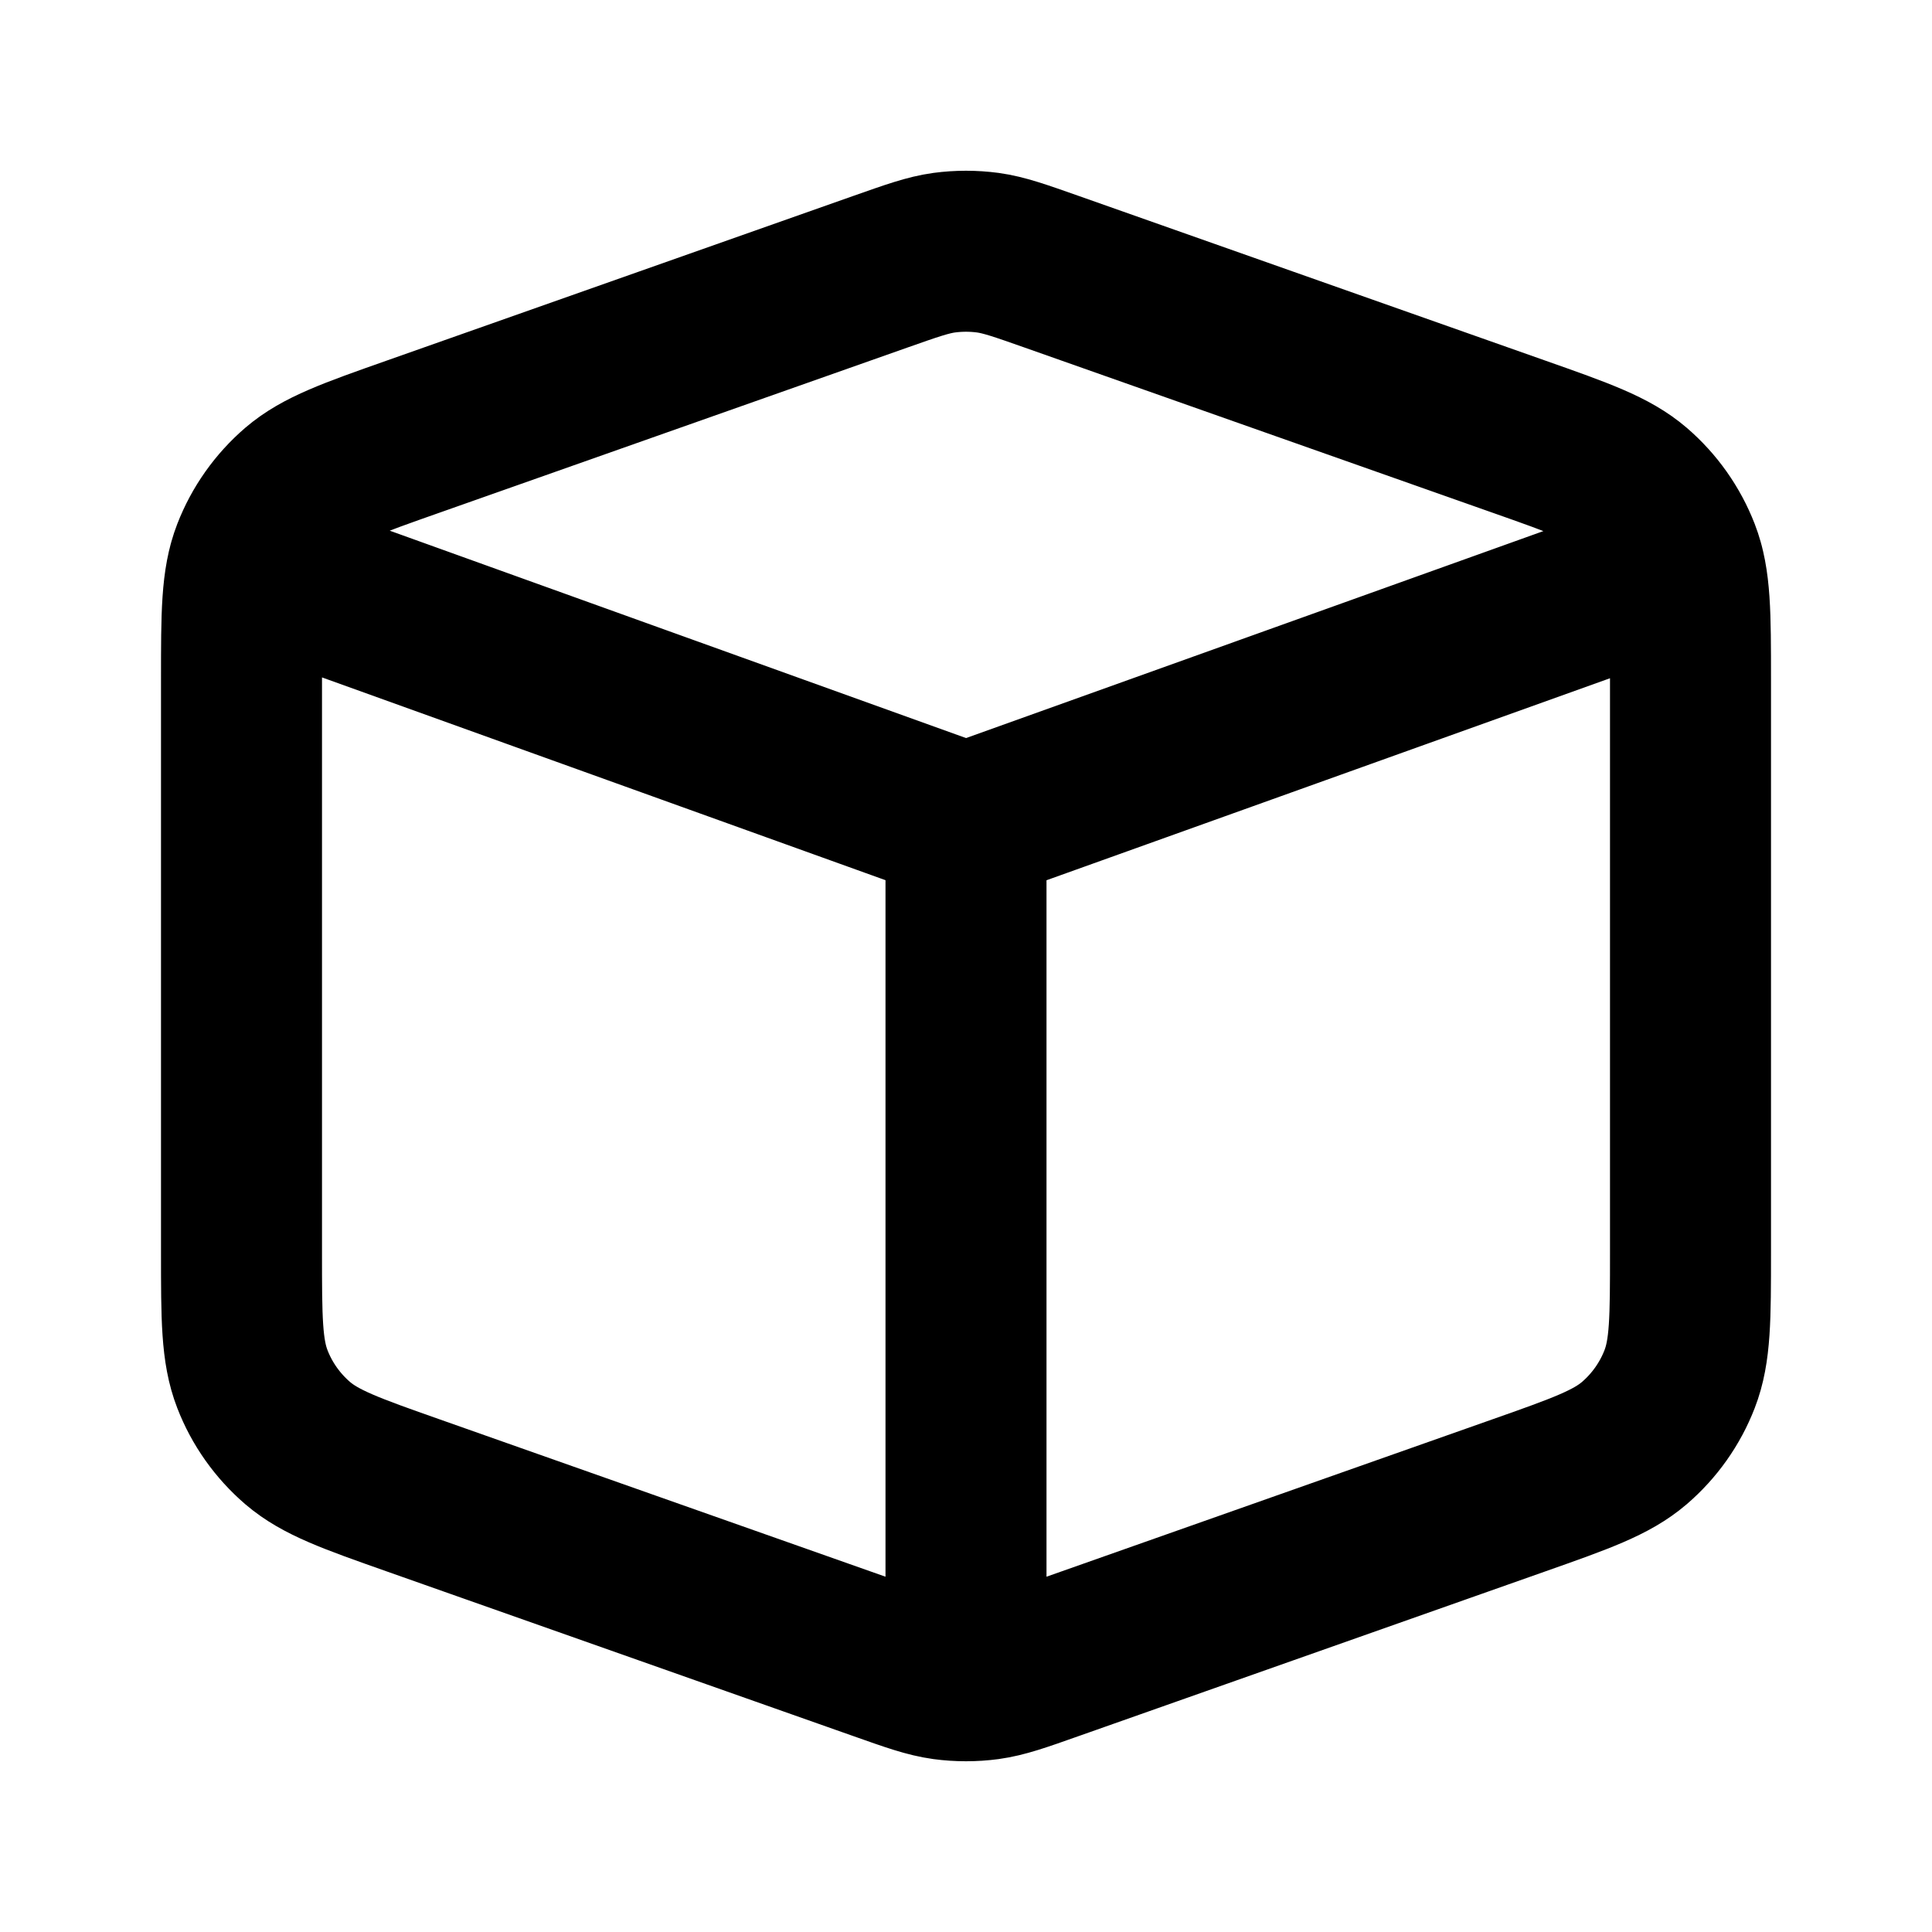
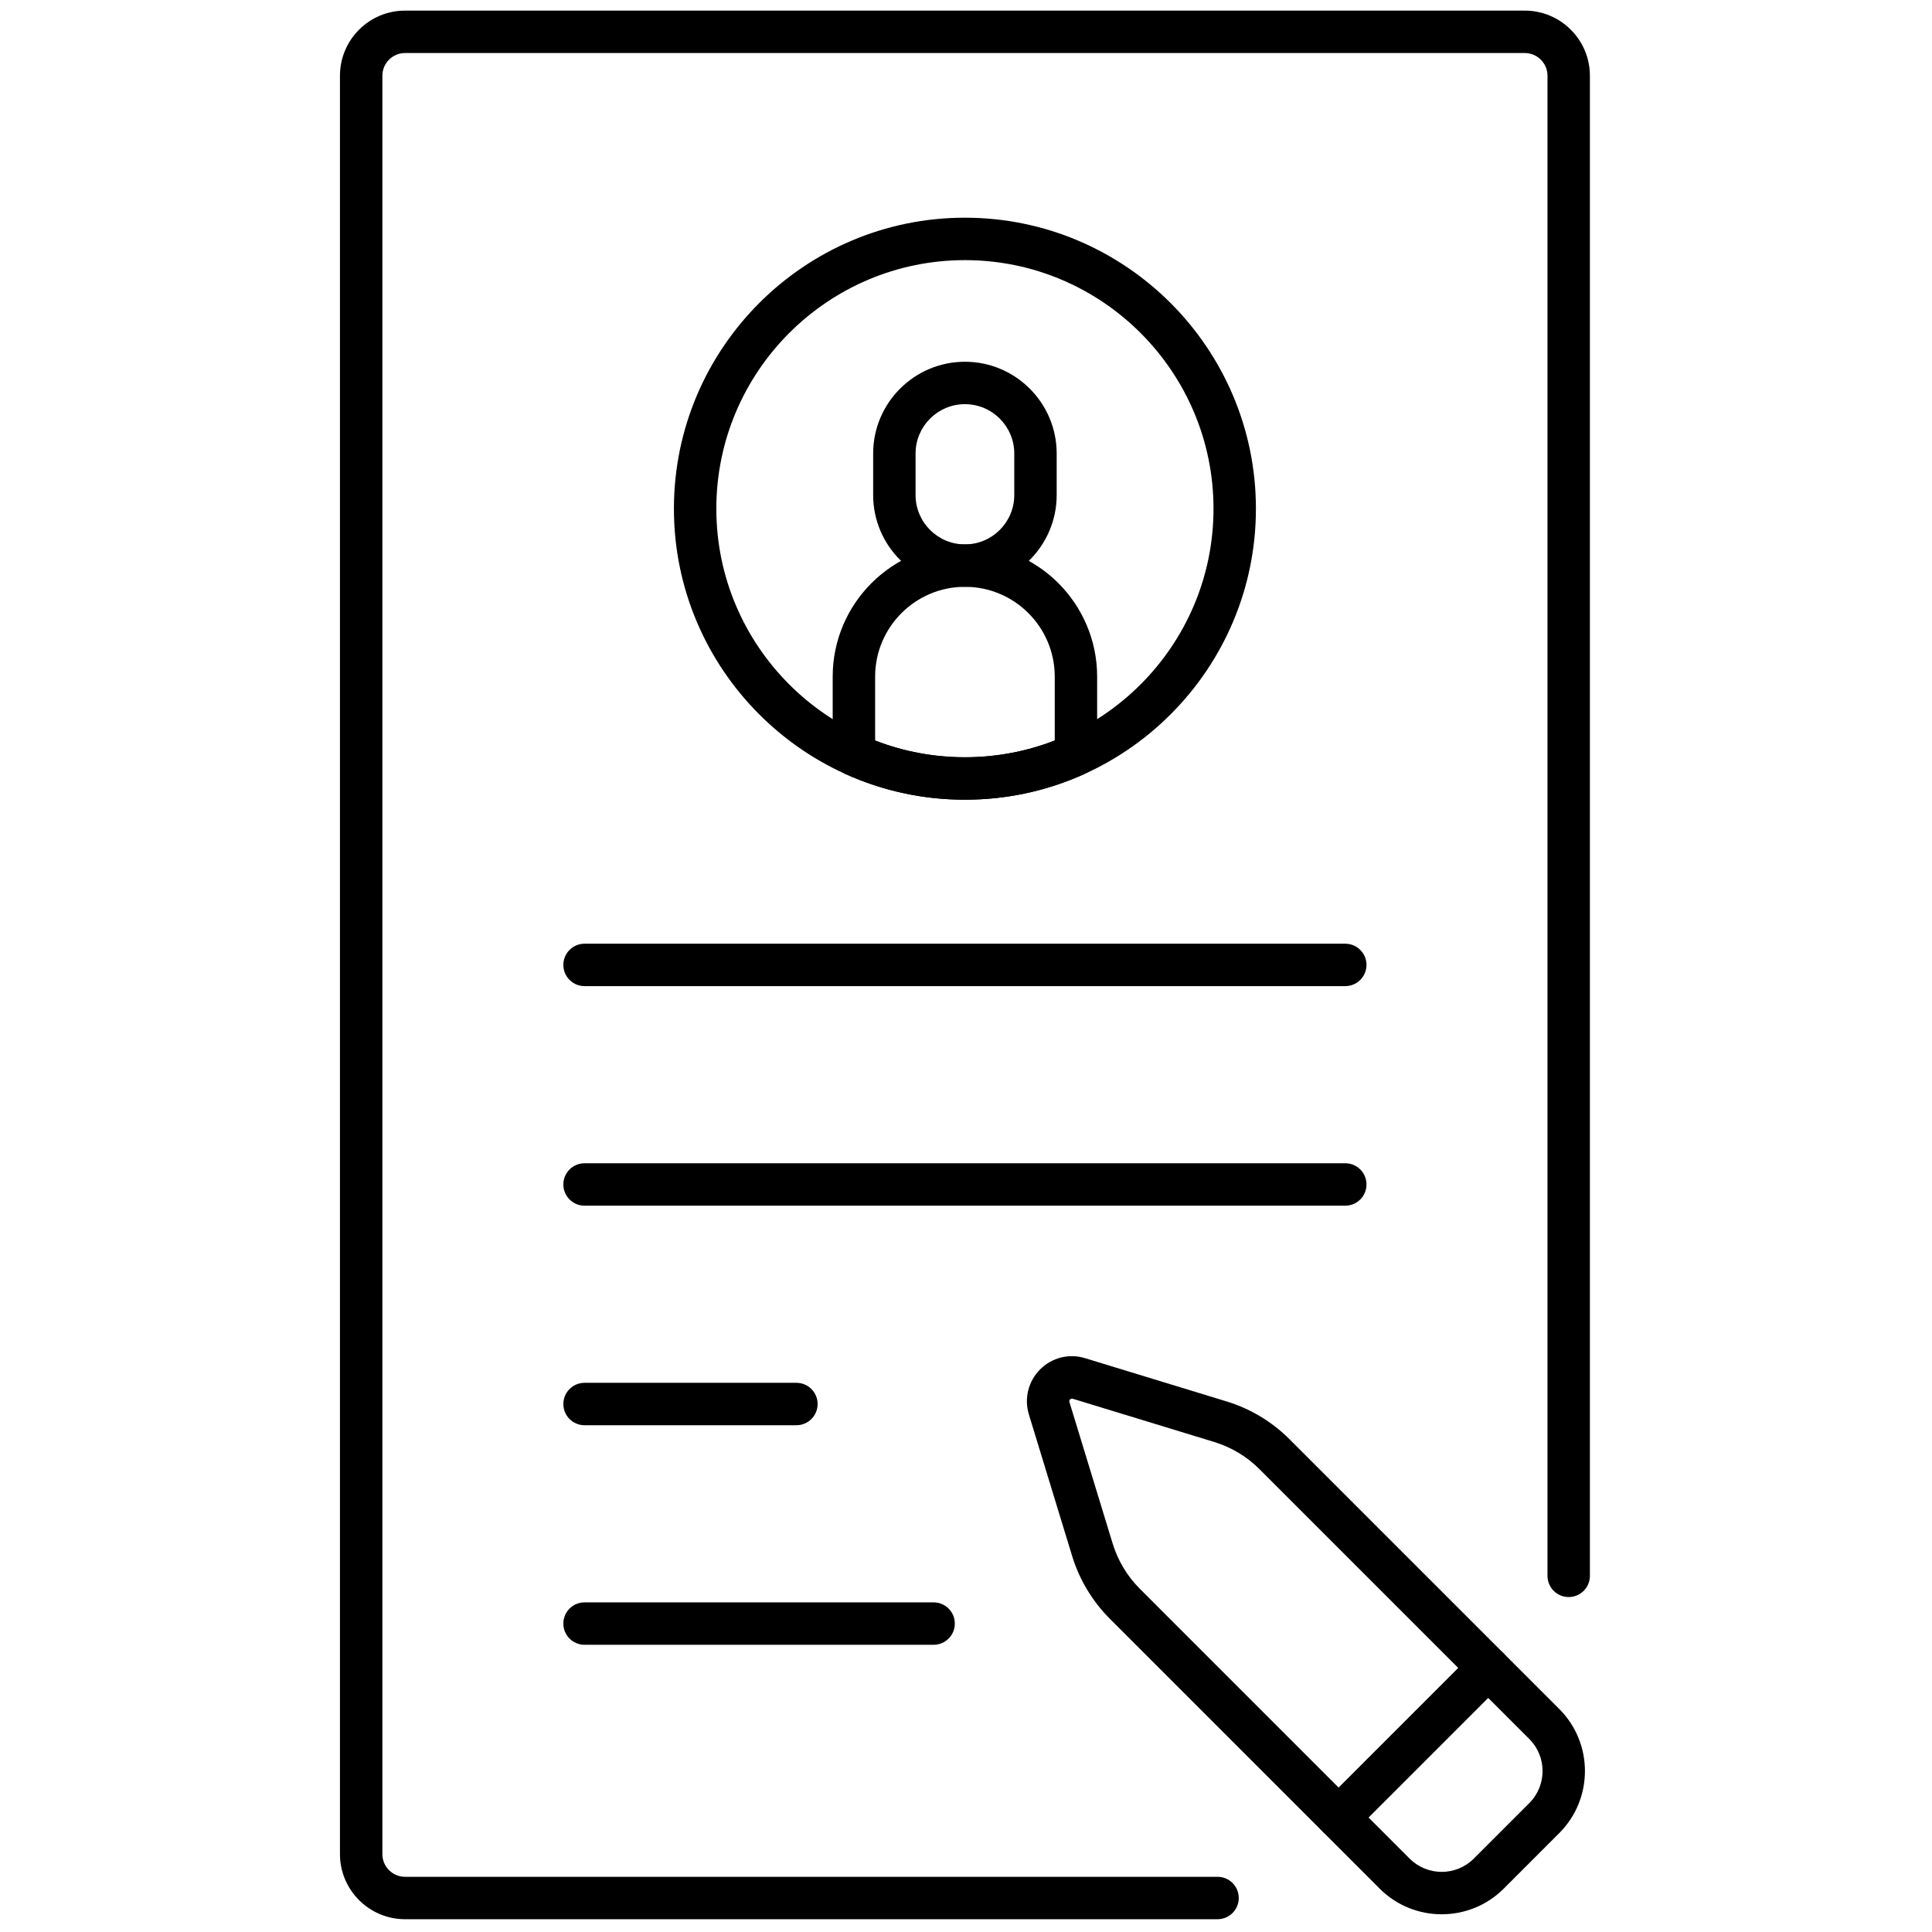
- <svg xmlns="http://www.w3.org/2000/svg" viewBox="0 0 24 24" fill="none">
-   <g id="SVGRepo_bgCarrier" stroke-width="0" />
-   <g id="SVGRepo_tracerCarrier" stroke-linecap="round" stroke-linejoin="round" />
-   <g id="SVGRepo_iconCarrier">
-     <path d="M12 10.231L3.085 7.023M12 10.231L20.918 7.034M12 10.231V20.879M5.135 18.577L10.935 20.624C11.33 20.764 11.527 20.833 11.729 20.861C11.909 20.885 12.091 20.885 12.271 20.861C12.473 20.833 12.67 20.764 13.065 20.624L18.865 18.577C19.634 18.306 20.018 18.17 20.302 17.927C20.552 17.712 20.746 17.439 20.865 17.131C21 16.782 21 16.375 21 15.559V8.441C21 7.625 21 7.218 20.865 6.869C20.746 6.562 20.552 6.288 20.302 6.073C20.018 5.83 19.634 5.694 18.865 5.423L13.065 3.376C12.67 3.237 12.473 3.167 12.271 3.139C12.091 3.115 11.909 3.115 11.729 3.139C11.527 3.167 11.33 3.237 10.935 3.376L5.135 5.423C4.366 5.694 3.982 5.83 3.698 6.073C3.448 6.288 3.254 6.562 3.135 6.869C3 7.218 3 7.625 3 8.441V15.559C3 16.375 3 16.782 3.135 17.131C3.254 17.439 3.448 17.712 3.698 17.927C3.982 18.17 4.366 18.306 5.135 18.577Z" stroke="#000000" stroke-width="2" stroke-linecap="round" stroke-linejoin="round" />
+ <svg xmlns="http://www.w3.org/2000/svg" version="1.1" width="256" height="256" viewBox="0 0 256 256" xml:space="preserve">
+   <defs>
+ </defs>
+   <g style="stroke: none; stroke-width: 0; stroke-dasharray: none; stroke-linecap: butt; stroke-linejoin: miter; stroke-miterlimit: 10; fill: none; fill-rule: nonzero; opacity: 1;" transform="translate(1.406593 1.406593) scale(2.81 2.81)">
+     <path d="M 56.912 90 H 18.601 c -1.693 0 -3.071 -1.378 -3.071 -3.071 V 3.071 C 15.529 1.377 16.907 0 18.601 0 h 52.799 c 1.693 0 3.071 1.377 3.071 3.071 v 70.737 c 0 0.553 -0.447 1 -1 1 s -1 -0.447 -1 -1 V 3.071 C 72.471 2.48 71.99 2 71.399 2 H 18.601 c -0.591 0 -1.071 0.48 -1.071 1.071 v 83.858 c 0 0.591 0.48 1.071 1.071 1.071 h 38.312 c 0.553 0 1 0.447 1 1 S 57.465 90 56.912 90 z" style="stroke: none; stroke-width: 1; stroke-dasharray: none; stroke-linecap: butt; stroke-linejoin: miter; stroke-miterlimit: 10; fill: rgb(0,0,0); fill-rule: nonzero; opacity: 1;" transform=" matrix(1 0 0 1 0 0) " stroke-linecap="round" />
+     <path d="M 67.482 89.767 c -1.059 0 -2.117 -0.402 -2.924 -1.209 L 51.834 75.832 c -0.824 -0.824 -1.439 -1.848 -1.779 -2.962 l -2.039 -6.673 c -0.23 -0.752 -0.027 -1.566 0.529 -2.123 c 0.557 -0.558 1.368 -0.763 2.124 -0.529 l 6.672 2.039 l 0 0 c 1.114 0.34 2.138 0.955 2.962 1.779 l 12.725 12.725 c 1.612 1.612 1.612 4.236 0 5.849 l -2.62 2.621 C 69.602 89.364 68.542 89.767 67.482 89.767 z M 50.043 65.45 c -0.023 0 -0.054 0.008 -0.084 0.038 c -0.053 0.053 -0.037 0.104 -0.031 0.124 l 2.039 6.674 c 0.245 0.802 0.688 1.539 1.281 2.132 l 12.725 12.726 c 0.833 0.833 2.189 0.83 3.021 0 l 2.62 -2.621 c 0.833 -0.833 0.833 -2.188 0 -3.021 L 58.889 68.777 c -0.593 -0.593 -1.33 -1.036 -2.132 -1.281 l -6.673 -2.039 C 50.075 65.455 50.061 65.45 50.043 65.45 z" style="stroke: none; stroke-width: 1; stroke-dasharray: none; stroke-linecap: butt; stroke-linejoin: miter; stroke-miterlimit: 10; fill: rgb(0,0,0); fill-rule: nonzero; opacity: 1;" transform=" matrix(1 0 0 1 0 0) " stroke-linecap="round" />
+     <path d="M 62.621 86.205 c -0.256 0 -0.512 -0.098 -0.707 -0.293 c -0.391 -0.391 -0.391 -1.023 0 -1.414 l 7.055 -7.055 c 0.391 -0.391 1.023 -0.391 1.414 0 s 0.391 1.023 0 1.414 l -7.055 7.055 C 63.133 86.107 62.877 86.205 62.621 86.205 z" style="stroke: none; stroke-width: 1; stroke-dasharray: none; stroke-linecap: butt; stroke-linejoin: miter; stroke-miterlimit: 10; fill: rgb(0,0,0); fill-rule: nonzero; opacity: 1;" transform=" matrix(1 0 0 1 0 0) " stroke-linecap="round" />
+     <path d="M 62.936 46 H 27.064 c -0.552 0 -1 -0.448 -1 -1 s 0.448 -1 1 -1 h 35.872 c 0.553 0 1 0.448 1 1 S 63.488 46 62.936 46 z" style="stroke: none; stroke-width: 1; stroke-dasharray: none; stroke-linecap: butt; stroke-linejoin: miter; stroke-miterlimit: 10; fill: rgb(0,0,0); fill-rule: nonzero; opacity: 1;" transform=" matrix(1 0 0 1 0 0) " stroke-linecap="round" />
+     <path d="M 62.936 56.353 H 27.064 c -0.552 0 -1 -0.447 -1 -1 s 0.448 -1 1 -1 h 35.872 c 0.553 0 1 0.447 1 1 S 63.488 56.353 62.936 56.353 z" style="stroke: none; stroke-width: 1; stroke-dasharray: none; stroke-linecap: butt; stroke-linejoin: miter; stroke-miterlimit: 10; fill: rgb(0,0,0); fill-rule: nonzero; opacity: 1;" transform=" matrix(1 0 0 1 0 0) " stroke-linecap="round" />
+     <path d="M 37.054 66.706 h -9.99 c -0.552 0 -1 -0.447 -1 -1 s 0.448 -1 1 -1 h 9.99 c 0.552 0 1 0.447 1 1 S 37.606 66.706 37.054 66.706 z" style="stroke: none; stroke-width: 1; stroke-dasharray: none; stroke-linecap: butt; stroke-linejoin: miter; stroke-miterlimit: 10; fill: rgb(0,0,0); fill-rule: nonzero; opacity: 1;" transform=" matrix(1 0 0 1 0 0) " stroke-linecap="round" />
+     <path d="M 43.524 77.059 h -16.46 c -0.552 0 -1 -0.447 -1 -1 s 0.448 -1 1 -1 h 16.46 c 0.552 0 1 0.447 1 1 S 44.076 77.059 43.524 77.059 z" style="stroke: none; stroke-width: 1; stroke-dasharray: none; stroke-linecap: butt; stroke-linejoin: miter; stroke-miterlimit: 10; fill: rgb(0,0,0); fill-rule: nonzero; opacity: 1;" transform=" matrix(1 0 0 1 0 0) " stroke-linecap="round" />
+     <path d="M 45 37.209 c -7.566 0 -13.722 -6.156 -13.722 -13.722 c 0 -7.566 6.156 -13.722 13.722 -13.722 c 7.566 0 13.722 6.156 13.722 13.722 C 58.722 31.054 52.566 37.209 45 37.209 z M 45 11.766 c -6.463 0 -11.722 5.258 -11.722 11.722 c 0 6.463 5.258 11.722 11.722 11.722 c 6.463 0 11.722 -5.258 11.722 -11.722 C 56.722 17.024 51.463 11.766 45 11.766 z" style="stroke: none; stroke-width: 1; stroke-dasharray: none; stroke-linecap: butt; stroke-linejoin: miter; stroke-miterlimit: 10; fill: rgb(0,0,0); fill-rule: nonzero; opacity: 1;" transform=" matrix(1 0 0 1 0 0) " stroke-linecap="round" />
+     <path d="M 45 27.17 c -2.386 0 -4.327 -1.941 -4.327 -4.327 v -1.958 c 0 -2.386 1.941 -4.327 4.327 -4.327 c 2.386 0 4.327 1.941 4.327 4.327 v 1.958 C 49.327 25.229 47.386 27.17 45 27.17 z M 45 18.558 c -1.283 0 -2.327 1.044 -2.327 2.327 v 1.958 c 0 1.283 1.044 2.327 2.327 2.327 s 2.327 -1.044 2.327 -2.327 v -1.958 C 47.327 19.602 46.283 18.558 45 18.558 z" style="stroke: none; stroke-width: 1; stroke-dasharray: none; stroke-linecap: butt; stroke-linejoin: miter; stroke-miterlimit: 10; fill: rgb(0,0,0); fill-rule: nonzero; opacity: 1;" transform=" matrix(1 0 0 1 0 0) " stroke-linecap="round" />
+     <path d="M 45 37.209 c -1.962 0 -3.862 -0.409 -5.647 -1.217 c -0.358 -0.162 -0.588 -0.518 -0.588 -0.911 v -3.676 c 0 -3.438 2.797 -6.235 6.235 -6.235 c 3.438 0 6.235 2.797 6.235 6.235 v 3.676 c 0 0.393 -0.23 0.749 -0.588 0.911 C 48.862 36.8 46.962 37.209 45 37.209 z M 40.765 34.417 c 2.703 1.052 5.768 1.052 8.471 0 v -3.012 c 0 -2.335 -1.9 -4.235 -4.235 -4.235 c -2.335 0 -4.235 1.9 -4.235 4.235 V 34.417 z M 50.235 35.082 h 0.01 H 50.235 z" style="stroke: none; stroke-width: 1; stroke-dasharray: none; stroke-linecap: butt; stroke-linejoin: miter; stroke-miterlimit: 10; fill: rgb(0,0,0); fill-rule: nonzero; opacity: 1;" transform=" matrix(1 0 0 1 0 0) " stroke-linecap="round" />
  </g>
</svg>
